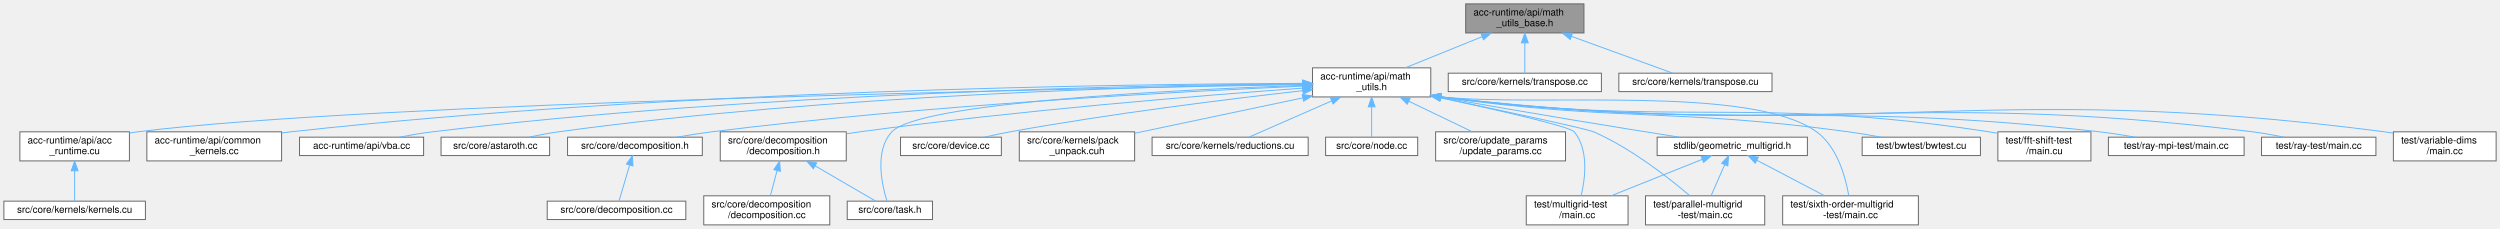
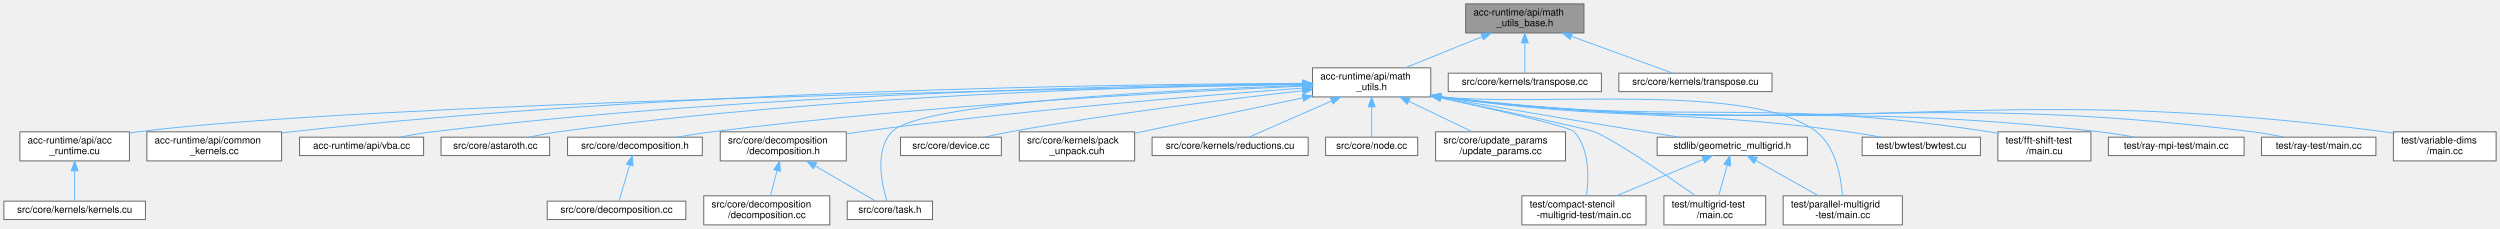
<svg xmlns="http://www.w3.org/2000/svg" xmlns:xlink="http://www.w3.org/1999/xlink" width="2579pt" height="236pt" viewBox="0.00 0.00 2579.00 236.00">
  <g id="graph0" class="graph" transform="scale(1 1) rotate(0) translate(4 232)">
    <g id="Node000001" class="node">
      <g id="a_Node000001">
        <a xlink:title=" ">
          <polygon fill="#999999" stroke="#666666" points="1630,-228 1508,-228 1508,-198 1630,-198 1630,-228" />
          <text text-anchor="start" x="1516" y="-216" font-family="Helvetica,sans-Serif" font-size="10.00">acc-runtime/api/math</text>
          <text text-anchor="middle" x="1569" y="-205" font-family="Helvetica,sans-Serif" font-size="10.00">_utils_base.h</text>
        </a>
      </g>
    </g>
    <g id="Node000002" class="node">
      <g id="a_Node000002">
        <a xlink:href="math__utils_8h.html" target="_top" xlink:title="Brief info.">
          <polygon fill="white" stroke="#666666" points="1472,-162 1350,-162 1350,-132 1472,-132 1472,-162" />
          <text text-anchor="start" x="1358" y="-150" font-family="Helvetica,sans-Serif" font-size="10.00">acc-runtime/api/math</text>
          <text text-anchor="middle" x="1411" y="-139" font-family="Helvetica,sans-Serif" font-size="10.00">_utils.h</text>
        </a>
      </g>
    </g>
    <g id="edge1_Node000001_Node000002" class="edge">
      <g id="a_edge1_Node000001_Node000002">
        <a xlink:title=" ">
          <path fill="none" stroke="#63b8ff" d="M1525.03,-194.19C1499.94,-184.02 1468.93,-171.47 1445.59,-162.01" />
          <polygon fill="#63b8ff" stroke="#63b8ff" points="1523.74,-197.44 1534.33,-197.95 1526.37,-190.96 1523.74,-197.44" />
        </a>
      </g>
    </g>
    <g id="Node000027" class="node">
      <g id="a_Node000027">
        <a xlink:href="transpose_8cc.html" target="_top" xlink:title=" ">
          <polygon fill="white" stroke="#666666" points="1648,-156.5 1490,-156.5 1490,-137.5 1648,-137.5 1648,-156.5" />
          <text text-anchor="middle" x="1569" y="-144.5" font-family="Helvetica,sans-Serif" font-size="10.00">src/core/kernels/transpose.cc</text>
        </a>
      </g>
    </g>
    <g id="edge30_Node000001_Node000027" class="edge">
      <g id="a_edge30_Node000001_Node000027">
        <a xlink:title=" ">
          <path fill="none" stroke="#63b8ff" d="M1569,-187.6C1569,-176.8 1569,-164.78 1569,-156.84" />
          <polygon fill="#63b8ff" stroke="#63b8ff" points="1565.5,-187.8 1569,-197.8 1572.5,-187.8 1565.5,-187.8" />
        </a>
      </g>
    </g>
    <g id="Node000028" class="node">
      <g id="a_Node000028">
        <a xlink:href="transpose_8cu.html" target="_top" xlink:title=" ">
          <polygon fill="white" stroke="#666666" points="1824,-156.5 1666,-156.5 1666,-137.5 1824,-137.5 1824,-156.5" />
          <text text-anchor="middle" x="1745" y="-144.5" font-family="Helvetica,sans-Serif" font-size="10.00">src/core/kernels/transpose.cu</text>
        </a>
      </g>
    </g>
    <g id="edge31_Node000001_Node000028" class="edge">
      <g id="a_edge31_Node000001_Node000028">
        <a xlink:title=" ">
          <path fill="none" stroke="#63b8ff" d="M1617.35,-194.42C1651.26,-182.09 1695.1,-166.15 1721.58,-156.52" />
          <polygon fill="#63b8ff" stroke="#63b8ff" points="1615.83,-191.25 1607.62,-197.95 1618.22,-197.83 1615.83,-191.25" />
        </a>
      </g>
    </g>
    <g id="Node000003" class="node">
      <g id="a_Node000003">
        <a xlink:href="acc__runtime_8cu.html" target="_top" xlink:title=" ">
          <polygon fill="white" stroke="#666666" points="129.5,-96 16.5,-96 16.5,-66 129.5,-66 129.5,-96" />
          <text text-anchor="start" x="24.5" y="-84" font-family="Helvetica,sans-Serif" font-size="10.00">acc-runtime/api/acc</text>
          <text text-anchor="middle" x="73" y="-73" font-family="Helvetica,sans-Serif" font-size="10.00">_runtime.cu</text>
        </a>
      </g>
    </g>
    <g id="edge2_Node000002_Node000003" class="edge">
      <g id="a_edge2_Node000002_Node000003">
        <a xlink:title=" ">
          <path fill="none" stroke="#63b8ff" d="M1339.83,-144.83C1107.59,-140.74 373.27,-125.73 138,-96 135.25,-95.65 132.45,-95.25 129.62,-94.8" />
          <polygon fill="#63b8ff" stroke="#63b8ff" points="1339.8,-148.32 1349.86,-145 1339.92,-141.33 1339.8,-148.32" />
        </a>
      </g>
    </g>
    <g id="Node000005" class="node">
      <g id="a_Node000005">
        <a xlink:href="common__kernels_8cc.html" target="_top" xlink:title=" ">
          <polygon fill="white" stroke="#666666" points="286.5,-96 147.5,-96 147.5,-66 286.5,-66 286.5,-96" />
          <text text-anchor="start" x="155.5" y="-84" font-family="Helvetica,sans-Serif" font-size="10.00">acc-runtime/api/common</text>
          <text text-anchor="middle" x="217" y="-73" font-family="Helvetica,sans-Serif" font-size="10.00">_kernels.cc</text>
        </a>
      </g>
    </g>
    <g id="edge4_Node000002_Node000005" class="edge">
      <g id="a_edge4_Node000002_Node000005">
        <a xlink:title=" ">
          <path fill="none" stroke="#63b8ff" d="M1339.51,-146.02C1162.22,-145.38 688.31,-139.37 296,-96 292.95,-95.66 289.85,-95.28 286.72,-94.86" />
          <polygon fill="#63b8ff" stroke="#63b8ff" points="1339.73,-149.52 1349.75,-146.06 1339.76,-142.52 1339.73,-149.52" />
        </a>
      </g>
    </g>
    <g id="Node000006" class="node">
      <g id="a_Node000006">
        <a xlink:href="vba_8cc.html" target="_top" xlink:title=" ">
          <polygon fill="white" stroke="#666666" points="433,-90.5 305,-90.5 305,-71.5 433,-71.5 433,-90.5" />
          <text text-anchor="middle" x="369" y="-78.5" font-family="Helvetica,sans-Serif" font-size="10.00">acc-runtime/api/vba.cc</text>
        </a>
      </g>
    </g>
    <g id="edge5_Node000002_Node000006" class="edge">
      <g id="a_edge5_Node000002_Node000006">
        <a xlink:title=" ">
          <path fill="none" stroke="#63b8ff" d="M1339.57,-145.68C1178.71,-144.22 776.03,-136.45 442,-96 430.98,-94.67 419.13,-92.65 408.24,-90.56" />
          <polygon fill="#63b8ff" stroke="#63b8ff" points="1339.78,-149.18 1349.81,-145.77 1339.84,-142.18 1339.78,-149.18" />
        </a>
      </g>
    </g>
    <g id="Node000007" class="node">
      <g id="a_Node000007">
        <a xlink:href="astaroth_8cc.html" target="_top" xlink:title=" ">
          <polygon fill="white" stroke="#666666" points="563,-90.5 451,-90.5 451,-71.5 563,-71.5 563,-90.5" />
          <text text-anchor="middle" x="507" y="-78.5" font-family="Helvetica,sans-Serif" font-size="10.00">src/core/astaroth.cc</text>
        </a>
      </g>
    </g>
    <g id="edge6_Node000002_Node000007" class="edge">
      <g id="a_edge6_Node000002_Node000007">
        <a xlink:title=" ">
          <path fill="none" stroke="#63b8ff" d="M1339.78,-145.41C1194.67,-143.41 854.55,-134.62 572,-96 562.16,-94.66 551.6,-92.63 541.91,-90.54" />
          <polygon fill="#63b8ff" stroke="#63b8ff" points="1339.85,-148.91 1349.89,-145.55 1339.94,-141.91 1339.85,-148.91" />
        </a>
      </g>
    </g>
    <g id="Node000008" class="node">
      <g id="a_Node000008">
        <a xlink:href="decomposition_8h.html" target="_top" xlink:title=" ">
          <polygon fill="white" stroke="#666666" points="720.5,-90.5 581.5,-90.5 581.5,-71.5 720.5,-71.5 720.5,-90.5" />
          <text text-anchor="middle" x="651" y="-78.5" font-family="Helvetica,sans-Serif" font-size="10.00">src/core/decomposition.h</text>
        </a>
      </g>
    </g>
    <g id="edge7_Node000002_Node000008" class="edge">
      <g id="a_edge7_Node000002_Node000008">
        <a xlink:title=" ">
          <path fill="none" stroke="#63b8ff" d="M1339.6,-143.16C1215.34,-137.68 951.39,-123.67 730,-96 718.39,-94.55 705.89,-92.54 694.34,-90.5" />
          <polygon fill="#63b8ff" stroke="#63b8ff" points="1339.61,-146.66 1349.75,-143.6 1339.91,-139.67 1339.61,-146.66" />
        </a>
      </g>
    </g>
    <g id="Node000010" class="node">
      <g id="a_Node000010">
        <a xlink:href="decomposition_2decomposition_8h.html" target="_top" xlink:title=" ">
          <polygon fill="white" stroke="#666666" points="869,-96 739,-96 739,-66 869,-66 869,-96" />
          <text text-anchor="start" x="747" y="-84" font-family="Helvetica,sans-Serif" font-size="10.00">src/core/decomposition</text>
          <text text-anchor="middle" x="804" y="-73" font-family="Helvetica,sans-Serif" font-size="10.00">/decomposition.h</text>
        </a>
      </g>
    </g>
    <g id="edge9_Node000002_Node000010" class="edge">
      <g id="a_edge9_Node000002_Node000010">
        <a xlink:title=" ">
          <path fill="none" stroke="#63b8ff" d="M1339.69,-141.09C1238.04,-133.67 1045.75,-118.09 883,-96 878.45,-95.38 873.75,-94.69 869.03,-93.95" />
          <polygon fill="#63b8ff" stroke="#63b8ff" points="1339.61,-144.59 1349.84,-141.82 1340.12,-137.61 1339.61,-144.59" />
        </a>
      </g>
    </g>
    <g id="Node000012" class="node">
      <g id="a_Node000012">
        <a xlink:href="task_8h.html" target="_top" xlink:title=" ">
          <polygon fill="white" stroke="#666666" points="958,-24.5 870,-24.5 870,-5.5 958,-5.5 958,-24.5" />
          <text text-anchor="middle" x="914" y="-12.5" font-family="Helvetica,sans-Serif" font-size="10.00">src/core/task.h</text>
        </a>
      </g>
    </g>
    <g id="edge16_Node000002_Node000012" class="edge">
      <g id="a_edge16_Node000002_Node000012">
        <a xlink:title=" ">
          <path fill="none" stroke="#63b8ff" d="M1339.54,-143.91C1209.34,-139.37 944.23,-126.45 916,-96 897.86,-76.44 905.81,-41.22 910.91,-24.83" />
          <polygon fill="#63b8ff" stroke="#63b8ff" points="1339.7,-147.42 1349.81,-144.26 1339.94,-140.42 1339.7,-147.42" />
        </a>
      </g>
    </g>
    <g id="Node000013" class="node">
      <g id="a_Node000013">
        <a xlink:href="device_8cc.html" target="_top" xlink:title=" ">
          <polygon fill="white" stroke="#666666" points="1029,-90.5 925,-90.5 925,-71.5 1029,-71.5 1029,-90.5" />
          <text text-anchor="middle" x="977" y="-78.5" font-family="Helvetica,sans-Serif" font-size="10.00">src/core/device.cc</text>
        </a>
      </g>
    </g>
    <g id="edge12_Node000002_Node000013" class="edge">
      <g id="a_edge12_Node000002_Node000013">
        <a xlink:title=" ">
          <path fill="none" stroke="#63b8ff" d="M1339.69,-138.42C1264.4,-129.96 1142.38,-114.93 1038,-96 1029.45,-94.45 1020.28,-92.5 1011.72,-90.55" />
          <polygon fill="#63b8ff" stroke="#63b8ff" points="1339.67,-141.94 1350,-139.57 1340.45,-134.99 1339.67,-141.94" />
        </a>
      </g>
    </g>
    <g id="Node000014" class="node">
      <g id="a_Node000014">
        <a xlink:href="pack__unpack_8cuh.html" target="_top" xlink:title=" ">
          <polygon fill="white" stroke="#666666" points="1166.5,-96 1047.5,-96 1047.5,-66 1166.5,-66 1166.5,-96" />
          <text text-anchor="start" x="1055.5" y="-84" font-family="Helvetica,sans-Serif" font-size="10.00">src/core/kernels/pack</text>
          <text text-anchor="middle" x="1107" y="-73" font-family="Helvetica,sans-Serif" font-size="10.00">_unpack.cuh</text>
        </a>
      </g>
    </g>
    <g id="edge13_Node000002_Node000014" class="edge">
      <g id="a_edge13_Node000002_Node000014">
        <a xlink:title=" ">
          <path fill="none" stroke="#63b8ff" d="M1339.9,-131.03C1287.2,-119.94 1216.21,-104.99 1166.5,-94.53" />
          <polygon fill="#63b8ff" stroke="#63b8ff" points="1339.34,-134.49 1349.85,-133.13 1340.78,-127.64 1339.34,-134.49" />
        </a>
      </g>
    </g>
    <g id="Node000015" class="node">
      <g id="a_Node000015">
        <a xlink:href="reductions_8cu.html" target="_top" xlink:title=" ">
          <polygon fill="white" stroke="#666666" points="1345.5,-90.5 1184.5,-90.5 1184.5,-71.5 1345.5,-71.5 1345.5,-90.5" />
          <text text-anchor="middle" x="1265" y="-78.5" font-family="Helvetica,sans-Serif" font-size="10.00">src/core/kernels/reductions.cu</text>
        </a>
      </g>
    </g>
    <g id="edge14_Node000002_Node000015" class="edge">
      <g id="a_edge14_Node000002_Node000015">
        <a xlink:title=" ">
          <path fill="none" stroke="#63b8ff" d="M1369.44,-127.78C1341.52,-115.54 1306.02,-99.98 1284.43,-90.52" />
          <polygon fill="#63b8ff" stroke="#63b8ff" points="1368.4,-131.15 1378.96,-131.95 1371.21,-124.73 1368.4,-131.15" />
        </a>
      </g>
    </g>
    <g id="Node000016" class="node">
      <g id="a_Node000016">
        <a xlink:href="node_8cc.html" target="_top" xlink:title="Multi-GPU implementation.">
          <polygon fill="white" stroke="#666666" points="1458.5,-90.5 1363.5,-90.5 1363.5,-71.5 1458.5,-71.5 1458.5,-90.5" />
          <text text-anchor="middle" x="1411" y="-78.5" font-family="Helvetica,sans-Serif" font-size="10.00">src/core/node.cc</text>
        </a>
      </g>
    </g>
    <g id="edge15_Node000002_Node000016" class="edge">
      <g id="a_edge15_Node000002_Node000016">
        <a xlink:title=" ">
          <path fill="none" stroke="#63b8ff" d="M1411,-121.6C1411,-110.8 1411,-98.78 1411,-90.84" />
          <polygon fill="#63b8ff" stroke="#63b8ff" points="1407.5,-121.8 1411,-131.8 1414.5,-121.8 1407.5,-121.8" />
        </a>
      </g>
    </g>
    <g id="Node000017" class="node">
      <g id="a_Node000017">
        <a xlink:href="update__params_8cc.html" target="_top" xlink:title=" ">
          <polygon fill="white" stroke="#666666" points="1611,-96 1477,-96 1477,-66 1611,-66 1611,-96" />
          <text text-anchor="start" x="1485" y="-84" font-family="Helvetica,sans-Serif" font-size="10.00">src/core/update_params</text>
          <text text-anchor="middle" x="1544" y="-73" font-family="Helvetica,sans-Serif" font-size="10.00">/update_params.cc</text>
        </a>
      </g>
    </g>
    <g id="edge17_Node000002_Node000017" class="edge">
      <g id="a_edge17_Node000002_Node000017">
        <a xlink:title=" ">
          <path fill="none" stroke="#63b8ff" d="M1449.42,-127.51C1470.28,-117.47 1495.67,-105.26 1514.88,-96.01" />
          <polygon fill="#63b8ff" stroke="#63b8ff" points="1447.68,-124.46 1440.19,-131.95 1450.72,-130.77 1447.68,-124.46" />
        </a>
      </g>
    </g>
    <g id="Node000018" class="node">
      <g id="a_Node000018">
        <a xlink:href="stdlib_2geometric__multigrid_8h.html" target="_top" xlink:title=" ">
          <polygon fill="white" stroke="#666666" points="1860.5,-90.5 1705.5,-90.5 1705.5,-71.5 1860.5,-71.5 1860.5,-90.5" />
          <text text-anchor="middle" x="1783" y="-78.5" font-family="Helvetica,sans-Serif" font-size="10.00">stdlib/geometric_multigrid.h</text>
        </a>
      </g>
    </g>
    <g id="edge18_Node000002_Node000018" class="edge">
      <g id="a_edge18_Node000002_Node000018">
        <a xlink:title=" ">
          <path fill="none" stroke="#63b8ff" d="M1482.1,-131.83C1574.14,-115.13 1669.61,-99.74 1728.07,-90.53" />
          <polygon fill="#63b8ff" stroke="#63b8ff" points="1481.27,-128.43 1472.06,-133.66 1482.53,-135.31 1481.27,-128.43" />
        </a>
      </g>
    </g>
    <g id="Node000019" class="node">
      <g id="a_Node000019">
-         <a xlink:href="multigrid-test_2main_8cc.html" target="_top" xlink:title=" ">
-           <polygon fill="white" stroke="#666666" points="1675.5,-30 1570.5,-30 1570.5,0 1675.5,0 1675.5,-30" />
-           <text text-anchor="start" x="1578.5" y="-18" font-family="Helvetica,sans-Serif" font-size="10.00">test/multigrid-test</text>
-           <text text-anchor="middle" x="1623" y="-7" font-family="Helvetica,sans-Serif" font-size="10.00">/main.cc</text>
-         </a>
-       </g>
-     </g>
-     <g id="edge24_Node000002_Node000019" class="edge">
-       <g id="a_edge24_Node000002_Node000019">
-         <a xlink:title=" ">
-           <path fill="none" stroke="#63b8ff" d="M1482.1,-131.12C1540.88,-118.49 1615.45,-101.55 1620,-96 1635.16,-77.51 1631.3,-47.75 1627.14,-30.22" />
-           <polygon fill="#63b8ff" stroke="#63b8ff" points="1481.12,-127.75 1472.07,-133.27 1482.59,-134.6 1481.12,-127.75" />
+         <a xlink:href="compact-stencil-multigrid-test_2main_8cc.html" target="_top" xlink:title=" ">
+           <polygon fill="white" stroke="#666666" points="1694,-30 1566,-30 1566,0 1694,0 1694,-30" />
+           <text text-anchor="start" x="1574" y="-18" font-family="Helvetica,sans-Serif" font-size="10.00">test/compact-stencil</text>
+           <text text-anchor="middle" x="1630" y="-7" font-family="Helvetica,sans-Serif" font-size="10.00">-multigrid-test/main.cc</text>
+         </a>
+       </g>
+     </g>
+     <g id="edge23_Node000002_Node000019" class="edge">
+       <g id="a_edge23_Node000002_Node000019">
+         <a xlink:title=" ">
+           <path fill="none" stroke="#63b8ff" d="M1482.26,-130.97C1540.92,-118.27 1615.22,-101.34 1620,-96 1636.15,-77.96 1635.04,-47.77 1632.62,-30.09" />
+           <polygon fill="#63b8ff" stroke="#63b8ff" points="1481.29,-127.59 1472.25,-133.12 1482.76,-134.44 1481.29,-127.59" />
        </a>
      </g>
    </g>
    <g id="Node000020" class="node">
      <g id="a_Node000020">
-         <a xlink:href="parallel-multigrid-test_2main_8cc.html" target="_top" xlink:title=" ">
-           <polygon fill="white" stroke="#666666" points="1816.5,-30 1693.5,-30 1693.5,0 1816.5,0 1816.5,-30" />
-           <text text-anchor="start" x="1701.5" y="-18" font-family="Helvetica,sans-Serif" font-size="10.00">test/parallel-multigrid</text>
-           <text text-anchor="middle" x="1755" y="-7" font-family="Helvetica,sans-Serif" font-size="10.00">-test/main.cc</text>
+         <a xlink:href="multigrid-test_2main_8cc.html" target="_top" xlink:title=" ">
+           <polygon fill="white" stroke="#666666" points="1817.5,-30 1712.5,-30 1712.5,0 1817.5,0 1817.5,-30" />
+           <text text-anchor="start" x="1720.5" y="-18" font-family="Helvetica,sans-Serif" font-size="10.00">test/multigrid-test</text>
+           <text text-anchor="middle" x="1765" y="-7" font-family="Helvetica,sans-Serif" font-size="10.00">/main.cc</text>
        </a>
      </g>
    </g>
    <g id="edge25_Node000002_Node000020" class="edge">
      <g id="a_edge25_Node000002_Node000020">
        <a xlink:title=" ">
-           <path fill="none" stroke="#63b8ff" d="M1482.4,-131.11C1546.82,-117.57 1632.62,-99.22 1640,-96 1678.79,-79.08 1717.98,-48.2 1739.1,-30.16" />
-           <polygon fill="#63b8ff" stroke="#63b8ff" points="1481.33,-127.76 1472.26,-133.24 1482.76,-134.61 1481.33,-127.76" />
+           <path fill="none" stroke="#63b8ff" d="M1482.4,-131.12C1547.12,-117.54 1633.52,-99.1 1641,-96 1662.41,-87.11 1715.53,-50.8 1744.82,-30.29" />
+           <polygon fill="#63b8ff" stroke="#63b8ff" points="1481.28,-127.78 1472.21,-133.26 1482.72,-134.63 1481.28,-127.78" />
        </a>
      </g>
    </g>
    <g id="Node000021" class="node">
      <g id="a_Node000021">
-         <a xlink:href="sixth-order-multigrid-test_2main_8cc.html" target="_top" xlink:title=" ">
-           <polygon fill="white" stroke="#666666" points="1975,-30 1835,-30 1835,0 1975,0 1975,-30" />
-           <text text-anchor="start" x="1843" y="-18" font-family="Helvetica,sans-Serif" font-size="10.00">test/sixth-order-multigrid</text>
-           <text text-anchor="middle" x="1905" y="-7" font-family="Helvetica,sans-Serif" font-size="10.00">-test/main.cc</text>
-         </a>
-       </g>
-     </g>
-     <g id="edge28_Node000002_Node000021" class="edge">
-       <g id="a_edge28_Node000002_Node000021">
-         <a xlink:title=" ">
-           <path fill="none" stroke="#63b8ff" d="M1482.22,-132.11C1582.62,-121.25 1802.02,-145.08 1870,-96 1891.51,-80.47 1899.97,-48.79 1903.17,-30.29" />
-           <polygon fill="#63b8ff" stroke="#63b8ff" points="1481.5,-128.68 1472.02,-133.4 1482.38,-135.62 1481.5,-128.68" />
+         <a xlink:href="parallel-multigrid-test_2main_8cc.html" target="_top" xlink:title=" ">
+           <polygon fill="white" stroke="#666666" points="1958.5,-30 1835.5,-30 1835.5,0 1958.5,0 1958.5,-30" />
+           <text text-anchor="start" x="1843.5" y="-18" font-family="Helvetica,sans-Serif" font-size="10.00">test/parallel-multigrid</text>
+           <text text-anchor="middle" x="1897" y="-7" font-family="Helvetica,sans-Serif" font-size="10.00">-test/main.cc</text>
+         </a>
+       </g>
+     </g>
+     <g id="edge26_Node000002_Node000021" class="edge">
+       <g id="a_edge26_Node000002_Node000021">
+         <a xlink:title=" ">
+           <path fill="none" stroke="#63b8ff" d="M1482.23,-132.13C1582.77,-121.45 1804.22,-147.99 1870,-96 1890.13,-80.09 1895.35,-48.55 1896.65,-30.18" />
+           <polygon fill="#63b8ff" stroke="#63b8ff" points="1481.51,-128.69 1472.02,-133.4 1482.38,-135.63 1481.51,-128.69" />
        </a>
      </g>
    </g>
    <g id="Node000022" class="node">
      <g id="a_Node000022">
        <a xlink:href="bwtest_8cu.html" target="_top" xlink:title=" ">
          <polygon fill="white" stroke="#666666" points="2039,-90.5 1917,-90.5 1917,-71.5 2039,-71.5 2039,-90.5" />
          <text text-anchor="middle" x="1978" y="-78.5" font-family="Helvetica,sans-Serif" font-size="10.00">test/bwtest/bwtest.cu</text>
        </a>
      </g>
    </g>
    <g id="edge22_Node000002_Node000022" class="edge">
      <g id="a_edge22_Node000002_Node000022">
        <a xlink:title=" ">
          <path fill="none" stroke="#63b8ff" d="M1482.18,-131.95C1669.13,-106.04 1719.75,-120.86 1903,-96 1913.89,-94.52 1925.61,-92.53 1936.46,-90.51" />
          <polygon fill="#63b8ff" stroke="#63b8ff" points="1481.43,-128.52 1472.01,-133.38 1482.4,-135.45 1481.43,-128.52" />
        </a>
      </g>
    </g>
    <g id="Node000023" class="node">
      <g id="a_Node000023">
        <a xlink:href="main_8cu.html" target="_top" xlink:title=" ">
          <polygon fill="white" stroke="#666666" points="2153,-96 2057,-96 2057,-66 2153,-66 2153,-96" />
          <text text-anchor="start" x="2065" y="-84" font-family="Helvetica,sans-Serif" font-size="10.00">test/fft-shift-test</text>
          <text text-anchor="middle" x="2105" y="-73" font-family="Helvetica,sans-Serif" font-size="10.00">/main.cu</text>
        </a>
      </g>
    </g>
-     <g id="edge23_Node000002_Node000023" class="edge">
-       <g id="a_edge23_Node000002_Node000023">
+     <g id="edge24_Node000002_Node000023" class="edge">
+       <g id="a_edge24_Node000002_Node000023">
        <a xlink:title=" ">
          <path fill="none" stroke="#63b8ff" d="M1482.16,-131.98C1733.16,-100.08 1801.7,-133.76 2048,-96 2050.92,-95.55 2053.91,-95.03 2056.92,-94.45" />
          <polygon fill="#63b8ff" stroke="#63b8ff" points="1481.47,-128.54 1472,-133.3 1482.37,-135.49 1481.47,-128.54" />
        </a>
      </g>
    </g>
    <g id="Node000024" class="node">
      <g id="a_Node000024">
        <a xlink:href="ray-mpi-test_2main_8cc.html" target="_top" xlink:title=" ">
          <polygon fill="white" stroke="#666666" points="2311,-90.5 2171,-90.5 2171,-71.5 2311,-71.5 2311,-90.5" />
          <text text-anchor="middle" x="2241" y="-78.5" font-family="Helvetica,sans-Serif" font-size="10.00">test/ray-mpi-test/main.cc</text>
        </a>
      </g>
    </g>
-     <g id="edge26_Node000002_Node000024" class="edge">
-       <g id="a_edge26_Node000002_Node000024">
+     <g id="edge27_Node000002_Node000024" class="edge">
+       <g id="a_edge27_Node000002_Node000024">
        <a xlink:title=" ">
          <path fill="none" stroke="#63b8ff" d="M1482.71,-131.92C1783.53,-94.99 1864.26,-130.12 2162,-96 2173.9,-94.64 2186.72,-92.61 2198.5,-90.52" />
          <polygon fill="#63b8ff" stroke="#63b8ff" points="1481.87,-128.49 1472.38,-133.2 1482.73,-135.44 1481.87,-128.49" />
        </a>
      </g>
    </g>
    <g id="Node000025" class="node">
      <g id="a_Node000025">
        <a xlink:href="ray-test_2main_8cc.html" target="_top" xlink:title=" ">
          <polygon fill="white" stroke="#666666" points="2447,-90.5 2329,-90.5 2329,-71.5 2447,-71.5 2447,-90.5" />
          <text text-anchor="middle" x="2388" y="-78.5" font-family="Helvetica,sans-Serif" font-size="10.00">test/ray-test/main.cc</text>
        </a>
      </g>
    </g>
-     <g id="edge27_Node000002_Node000025" class="edge">
-       <g id="a_edge27_Node000002_Node000025">
+     <g id="edge28_Node000002_Node000025" class="edge">
+       <g id="a_edge28_Node000002_Node000025">
        <a xlink:title=" ">
          <path fill="none" stroke="#63b8ff" d="M1482.31,-131.98C1853.29,-88.22 1952.84,-141.38 2320,-96 2330.41,-94.71 2341.59,-92.68 2351.83,-90.57" />
          <polygon fill="#63b8ff" stroke="#63b8ff" points="1481.89,-128.51 1472.37,-133.17 1482.72,-135.46 1481.89,-128.51" />
        </a>
      </g>
    </g>
    <g id="Node000026" class="node">
      <g id="a_Node000026">
        <a xlink:href="variable-dims_2main_8cc.html" target="_top" xlink:title=" ">
          <polygon fill="white" stroke="#666666" points="2571,-96 2465,-96 2465,-66 2571,-66 2571,-96" />
          <text text-anchor="start" x="2473" y="-84" font-family="Helvetica,sans-Serif" font-size="10.00">test/variable-dims</text>
          <text text-anchor="middle" x="2518" y="-73" font-family="Helvetica,sans-Serif" font-size="10.00">/main.cc</text>
        </a>
      </g>
    </g>
    <g id="edge29_Node000002_Node000026" class="edge">
      <g id="a_edge29_Node000002_Node000026">
        <a xlink:title=" ">
          <path fill="none" stroke="#63b8ff" d="M1482.61,-131.95C1913.46,-82.41 2029.36,-151.56 2456,-96 2458.85,-95.63 2461.75,-95.19 2464.68,-94.7" />
          <polygon fill="#63b8ff" stroke="#63b8ff" points="1481.9,-128.51 1472.37,-133.15 1482.71,-135.47 1481.9,-128.51" />
        </a>
      </g>
    </g>
    <g id="Node000004" class="node">
      <g id="a_Node000004">
        <a xlink:href="kernels_8cu.html" target="_top" xlink:title=" ">
          <polygon fill="white" stroke="#666666" points="146,-24.5 0,-24.5 0,-5.5 146,-5.5 146,-24.5" />
          <text text-anchor="middle" x="73" y="-12.5" font-family="Helvetica,sans-Serif" font-size="10.00">src/core/kernels/kernels.cu</text>
        </a>
      </g>
    </g>
    <g id="edge3_Node000003_Node000004" class="edge">
      <g id="a_edge3_Node000003_Node000004">
        <a xlink:title=" ">
          <path fill="none" stroke="#63b8ff" d="M73,-55.6C73,-44.8 73,-32.78 73,-24.84" />
          <polygon fill="#63b8ff" stroke="#63b8ff" points="69.5,-55.8 73,-65.8 76.5,-55.8 69.5,-55.8" />
        </a>
      </g>
    </g>
    <g id="Node000009" class="node">
      <g id="a_Node000009">
        <a xlink:href="decomposition_8cc.html" target="_top" xlink:title=" ">
          <polygon fill="white" stroke="#666666" points="703.5,-24.5 560.5,-24.5 560.5,-5.5 703.5,-5.5 703.5,-24.5" />
          <text text-anchor="middle" x="632" y="-12.5" font-family="Helvetica,sans-Serif" font-size="10.00">src/core/decomposition.cc</text>
        </a>
      </g>
    </g>
    <g id="edge8_Node000008_Node000009" class="edge">
      <g id="a_edge8_Node000008_Node000009">
        <a xlink:title=" ">
          <path fill="none" stroke="#63b8ff" d="M645.49,-61.45C641.93,-49.43 637.44,-34.32 634.64,-24.91" />
          <polygon fill="#63b8ff" stroke="#63b8ff" points="642.24,-62.78 648.44,-71.37 648.95,-60.79 642.24,-62.78" />
        </a>
      </g>
    </g>
    <g id="Node000011" class="node">
      <g id="a_Node000011">
        <a xlink:href="decomposition_2decomposition_8cc.html" target="_top" xlink:title=" ">
          <polygon fill="white" stroke="#666666" points="852,-30 722,-30 722,0 852,0 852,-30" />
          <text text-anchor="start" x="730" y="-18" font-family="Helvetica,sans-Serif" font-size="10.00">src/core/decomposition</text>
          <text text-anchor="middle" x="787" y="-7" font-family="Helvetica,sans-Serif" font-size="10.00">/decomposition.cc</text>
        </a>
      </g>
    </g>
    <g id="edge10_Node000010_Node000011" class="edge">
      <g id="a_edge10_Node000010_Node000011">
        <a xlink:title=" ">
          <path fill="none" stroke="#63b8ff" d="M797.65,-56.11C795.33,-47.38 792.79,-37.78 790.76,-30.16" />
          <polygon fill="#63b8ff" stroke="#63b8ff" points="794.28,-57.03 800.23,-65.8 801.04,-55.23 794.28,-57.03" />
        </a>
      </g>
    </g>
    <g id="edge11_Node000010_Node000012" class="edge">
      <g id="a_edge11_Node000010_Node000012">
        <a xlink:title=" ">
          <path fill="none" stroke="#63b8ff" d="M836.98,-60.81C857.74,-48.73 883.52,-33.73 899.36,-24.52" />
          <polygon fill="#63b8ff" stroke="#63b8ff" points="835.02,-57.9 828.14,-65.95 838.54,-63.95 835.02,-57.9" />
        </a>
      </g>
    </g>
    <g id="edge19_Node000018_Node000019" class="edge">
      <g id="a_edge19_Node000018_Node000019">
        <a xlink:title=" ">
-           <path fill="none" stroke="#63b8ff" d="M1752.12,-67.65C1725.26,-56.9 1686.36,-41.35 1658.29,-30.12" />
-           <polygon fill="#63b8ff" stroke="#63b8ff" points="1750.84,-70.9 1761.42,-71.37 1753.44,-64.41 1750.84,-70.9" />
+           <path fill="none" stroke="#63b8ff" d="M1753.13,-67.5C1727.46,-56.77 1690.47,-41.3 1663.75,-30.12" />
+           <polygon fill="#63b8ff" stroke="#63b8ff" points="1751.79,-70.74 1762.37,-71.37 1754.49,-64.28 1751.79,-70.74" />
        </a>
      </g>
    </g>
    <g id="edge20_Node000018_Node000020" class="edge">
      <g id="a_edge20_Node000018_Node000020">
        <a xlink:title=" ">
-           <path fill="none" stroke="#63b8ff" d="M1775.12,-61.98C1770.74,-51.98 1765.37,-39.71 1761.28,-30.36" />
-           <polygon fill="#63b8ff" stroke="#63b8ff" points="1772.01,-63.61 1779.22,-71.37 1778.42,-60.8 1772.01,-63.61" />
+           <path fill="none" stroke="#63b8ff" d="M1777.84,-61.67C1775.05,-51.72 1771.64,-39.61 1769.04,-30.36" />
+           <polygon fill="#63b8ff" stroke="#63b8ff" points="1774.5,-62.69 1780.57,-71.37 1781.23,-60.79 1774.5,-62.69" />
        </a>
      </g>
    </g>
    <g id="edge21_Node000018_Node000021" class="edge">
      <g id="a_edge21_Node000018_Node000021">
        <a xlink:title=" ">
-           <path fill="none" stroke="#63b8ff" d="M1808.46,-66.64C1828.84,-55.95 1857.34,-41 1878.09,-30.12" />
-           <polygon fill="#63b8ff" stroke="#63b8ff" points="1806.68,-63.62 1799.45,-71.37 1809.93,-69.82 1806.68,-63.62" />
+           <path fill="none" stroke="#63b8ff" d="M1807.31,-66.35C1826.31,-55.68 1852.64,-40.9 1871.86,-30.12" />
+           <polygon fill="#63b8ff" stroke="#63b8ff" points="1805.38,-63.42 1798.37,-71.37 1808.81,-69.53 1805.38,-63.42" />
        </a>
      </g>
    </g>
  </g>
</svg>
